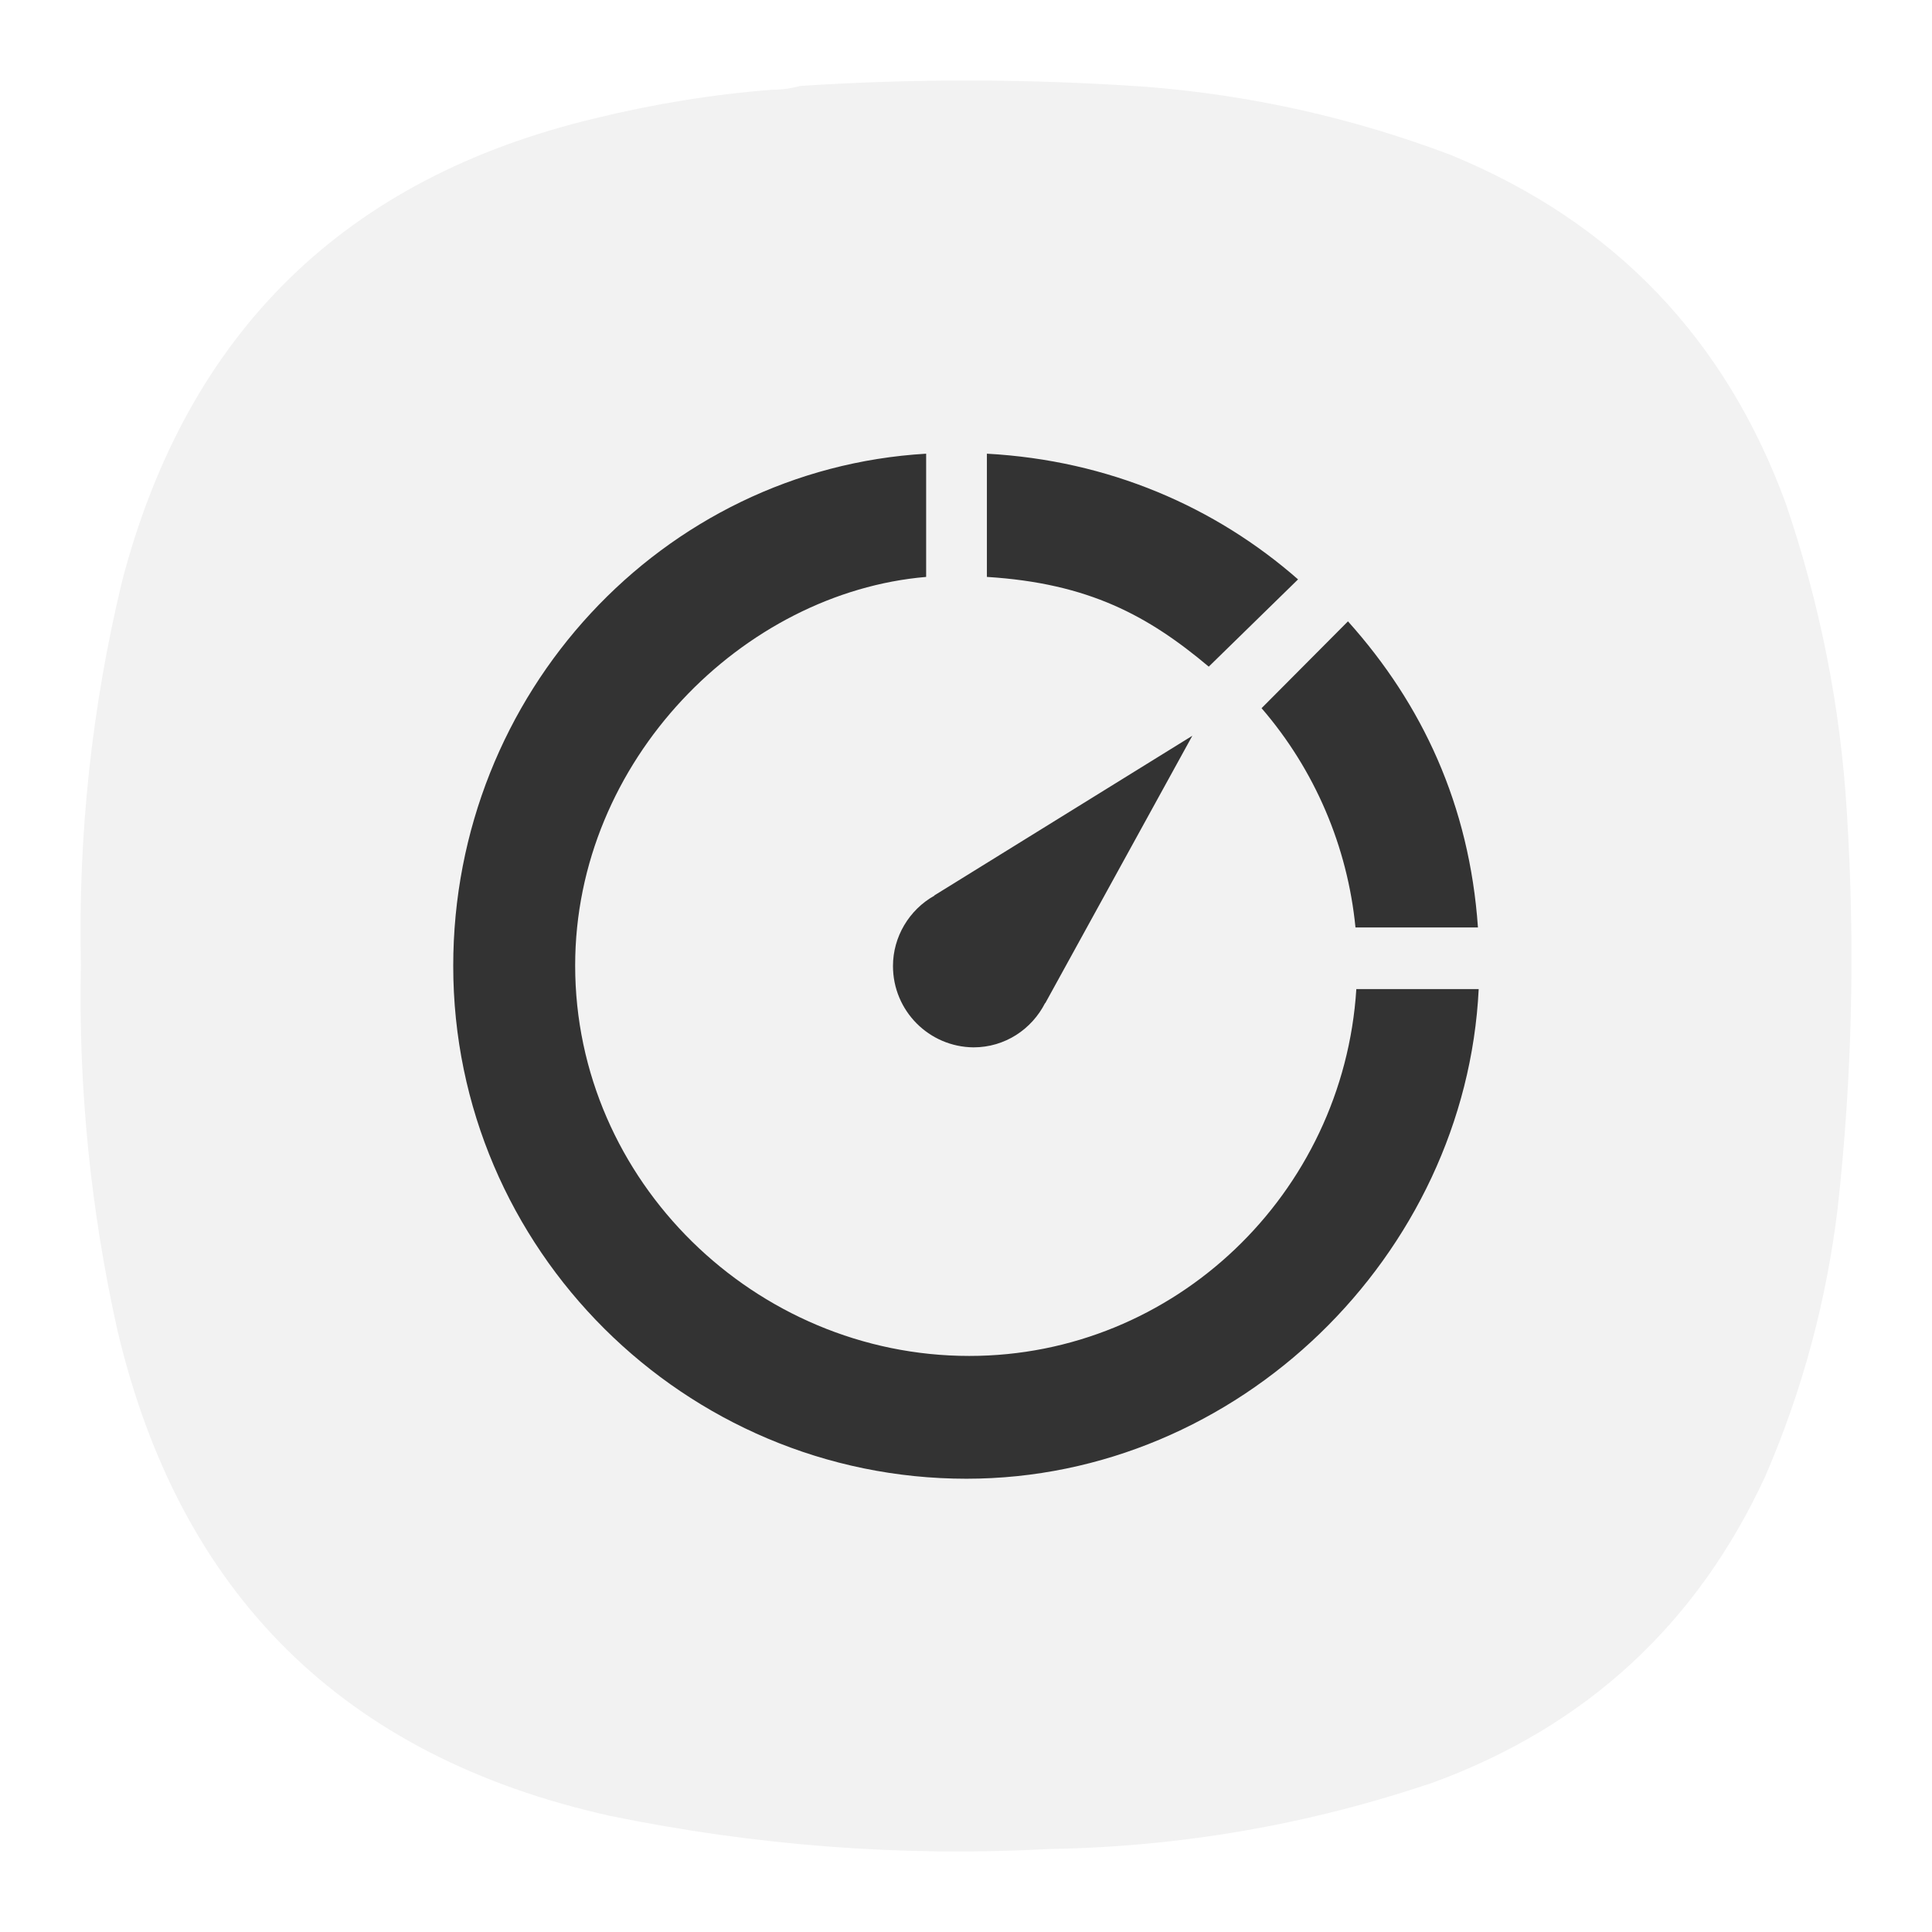
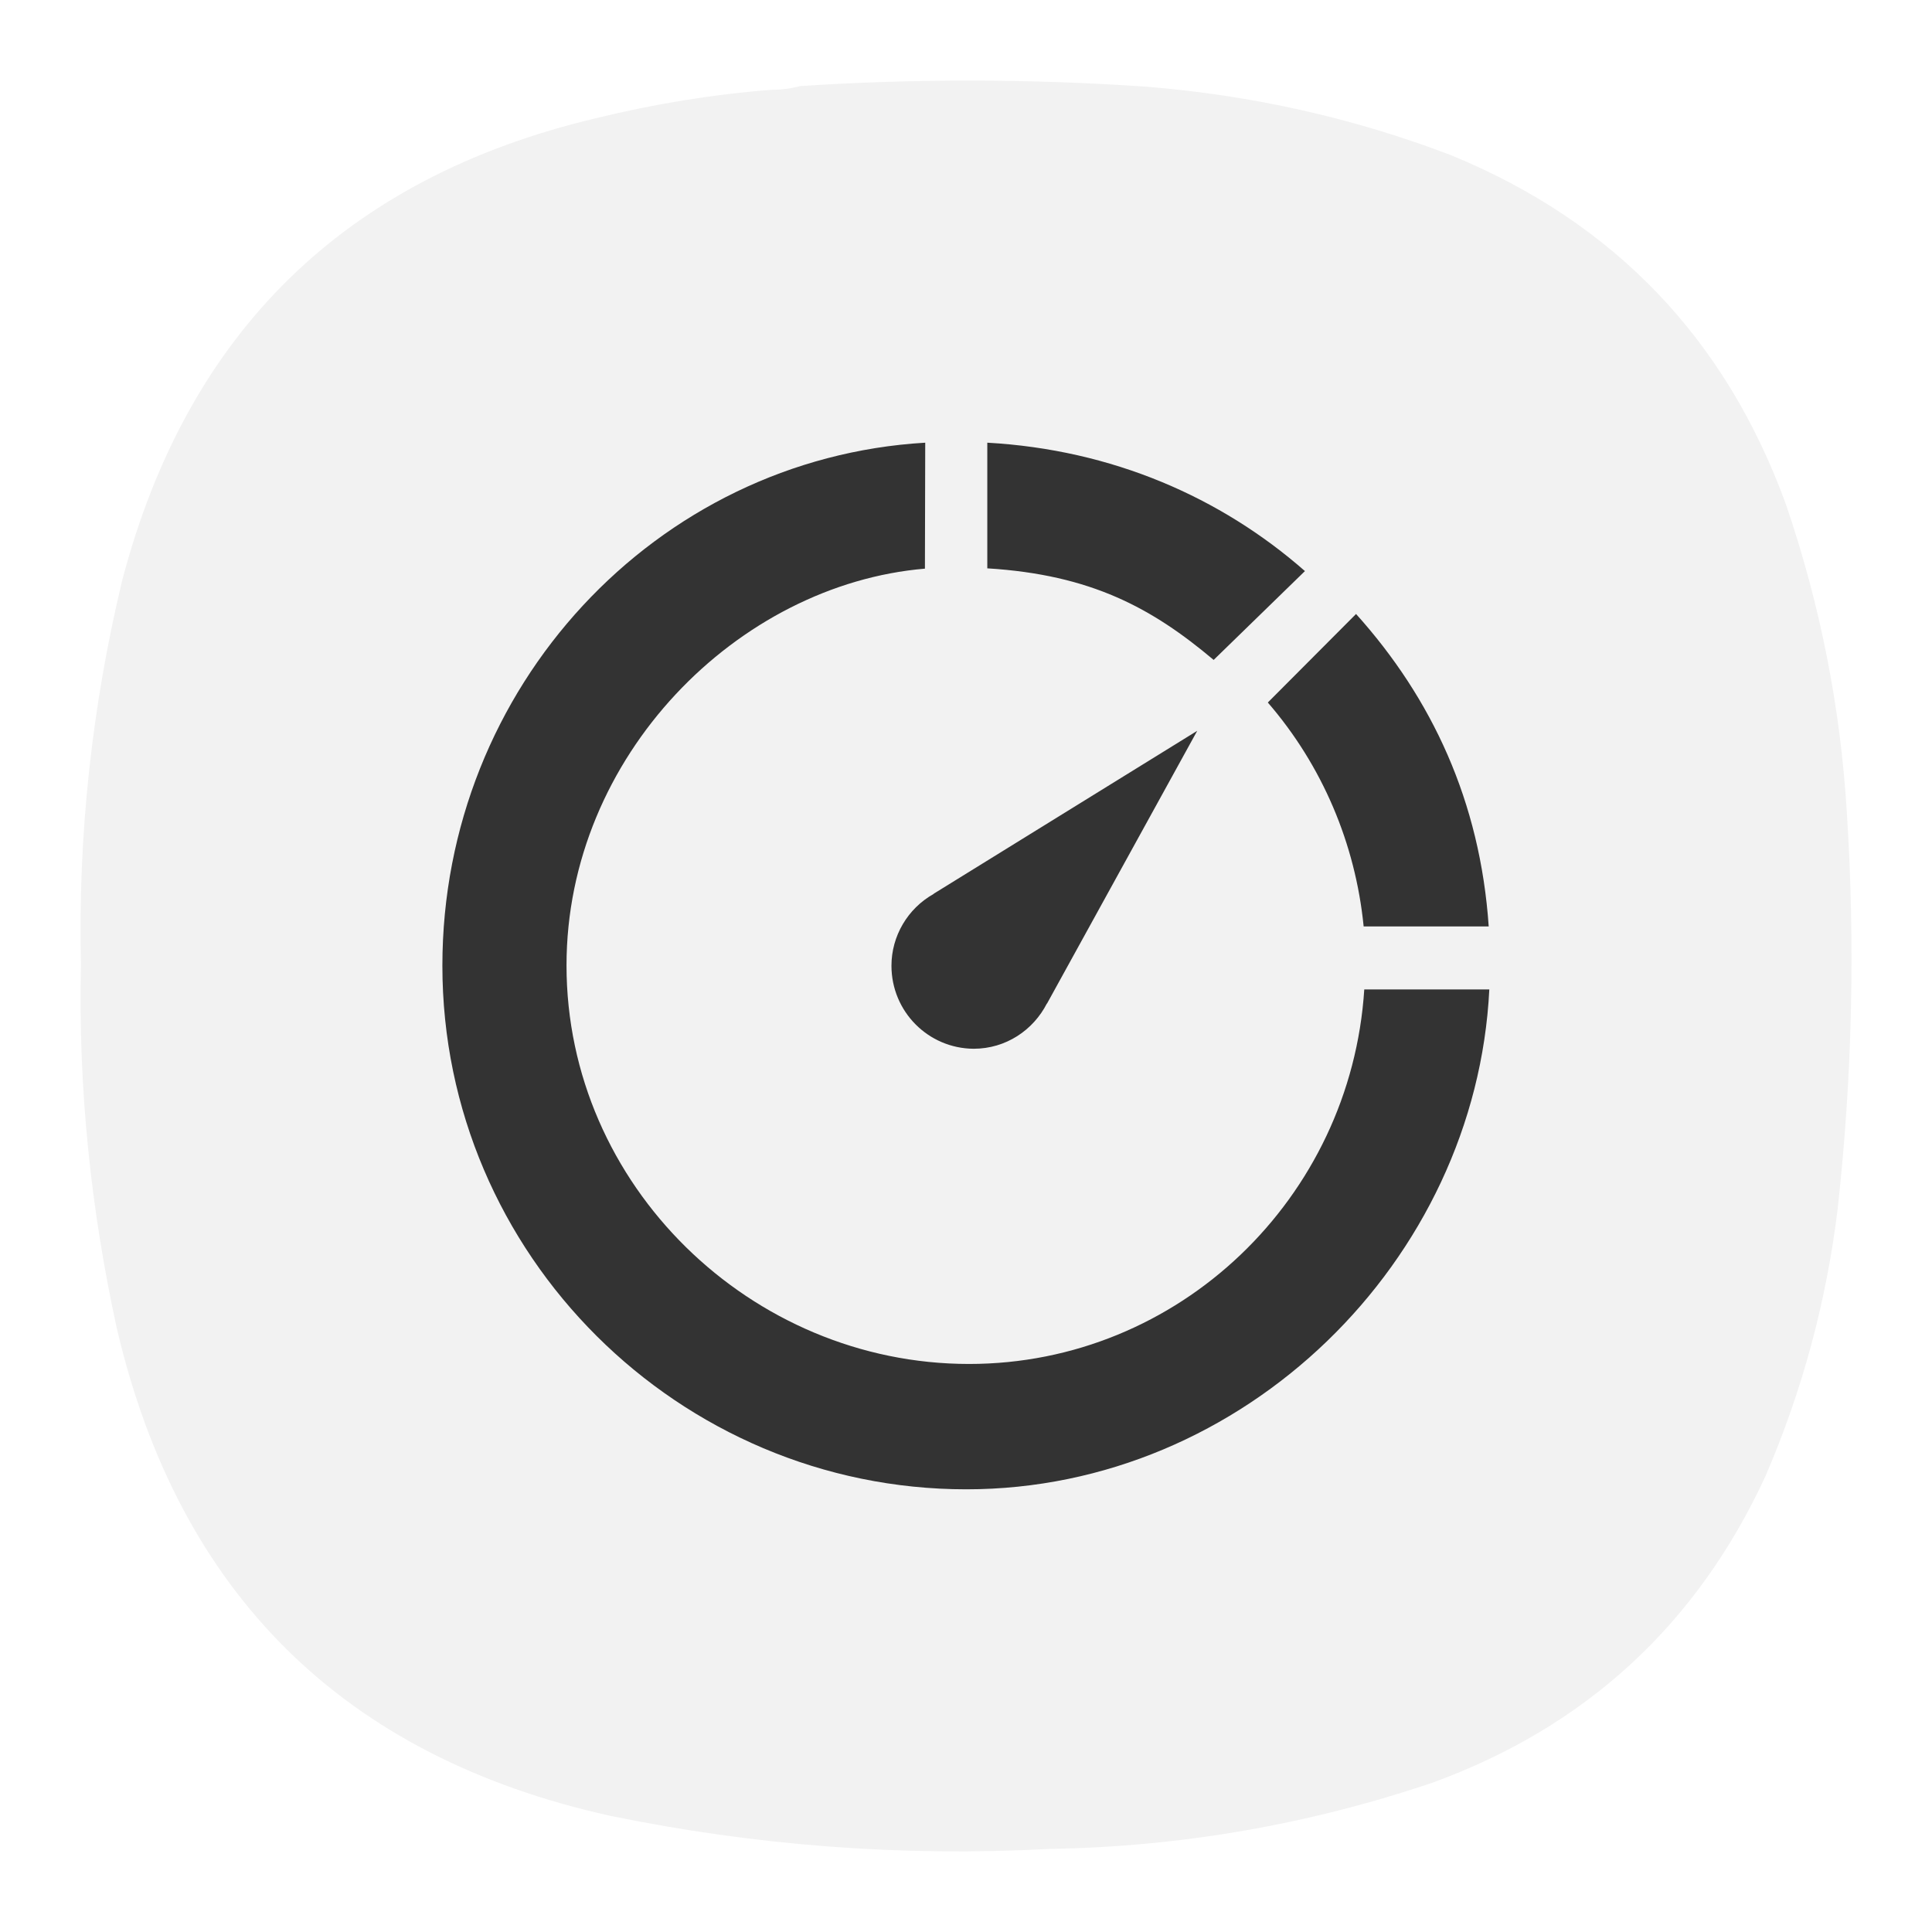
<svg xmlns="http://www.w3.org/2000/svg" width="24" height="24" viewBox="0 0 6.35 6.35" version="1.1" id="svg5" xml:space="preserve">
  <defs id="defs2">
    <style type="text/css" id="current-color-scheme">
      .ColorScheme-Text {
        color:#31363b;
      }
      .ColorScheme-Background {
        color:#eff0f1;
      }
      .ColorScheme-Highlight {
        color:#3daee9;
      }
      .ColorScheme-ViewText {
        color:#31363b;
      }
      .ColorScheme-ViewBackground {
        color:#fcfcfc;
      }
      .ColorScheme-ViewHover {
        color:#93cee9;
      }
      .ColorScheme-ViewFocus{
        color:#3daee9;
      }
      .ColorScheme-ButtonText {
        color:#31363b;
      }
      .ColorScheme-ButtonBackground {
        color:#eff0f1;
      }
      .ColorScheme-ButtonHover {
        color:#93cee9;
      }
      .ColorScheme-ButtonFocus{
        color:#3daee9;
      }
      </style>
    <style type="text/css" id="current-color-scheme-9">
      .ColorScheme-Text {
        color:#31363b;
      }
      .ColorScheme-Background {
        color:#eff0f1;
      }
      .ColorScheme-Highlight {
        color:#3daee9;
      }
      .ColorScheme-ViewText {
        color:#31363b;
      }
      .ColorScheme-ViewBackground {
        color:#fcfcfc;
      }
      .ColorScheme-ViewHover {
        color:#93cee9;
      }
      .ColorScheme-ViewFocus{
        color:#3daee9;
      }
      .ColorScheme-ButtonText {
        color:#31363b;
      }
      .ColorScheme-ButtonBackground {
        color:#eff0f1;
      }
      .ColorScheme-ButtonHover {
        color:#93cee9;
      }
      .ColorScheme-ButtonFocus{
        color:#3daee9;
      }
      </style>
    <style type="text/css" id="current-color-scheme-2">
      .ColorScheme-Text {
        color:#31363b;
      }
      .ColorScheme-Background {
        color:#eff0f1;
      }
      .ColorScheme-Highlight {
        color:#3daee9;
      }
      .ColorScheme-ViewText {
        color:#31363b;
      }
      .ColorScheme-ViewBackground {
        color:#fcfcfc;
      }
      .ColorScheme-ViewHover {
        color:#93cee9;
      }
      .ColorScheme-ViewFocus{
        color:#3daee9;
      }
      .ColorScheme-ButtonText {
        color:#31363b;
      }
      .ColorScheme-ButtonBackground {
        color:#eff0f1;
      }
      .ColorScheme-ButtonHover {
        color:#93cee9;
      }
      .ColorScheme-ButtonFocus{
        color:#3daee9;
      }
      </style>
    <style type="text/css" id="current-color-scheme-3">
      .ColorScheme-Text {
        color:#31363b;
      }
      .ColorScheme-Background {
        color:#eff0f1;
      }
      .ColorScheme-Highlight {
        color:#3daee9;
      }
      .ColorScheme-ViewText {
        color:#31363b;
      }
      .ColorScheme-ViewBackground {
        color:#fcfcfc;
      }
      .ColorScheme-ViewHover {
        color:#93cee9;
      }
      .ColorScheme-ViewFocus{
        color:#3daee9;
      }
      .ColorScheme-ButtonText {
        color:#31363b;
      }
      .ColorScheme-ButtonBackground {
        color:#eff0f1;
      }
      .ColorScheme-ButtonHover {
        color:#93cee9;
      }
      .ColorScheme-ButtonFocus{
        color:#3daee9;
      }
      </style>
    <style type="text/css" id="current-color-scheme-97">
      .ColorScheme-Text {
        color:#31363b;
      }
      .ColorScheme-Background {
        color:#eff0f1;
      }
      .ColorScheme-Highlight {
        color:#3daee9;
      }
      .ColorScheme-ViewText {
        color:#31363b;
      }
      .ColorScheme-ViewBackground {
        color:#fcfcfc;
      }
      .ColorScheme-ViewHover {
        color:#93cee9;
      }
      .ColorScheme-ViewFocus{
        color:#3daee9;
      }
      .ColorScheme-ButtonText {
        color:#31363b;
      }
      .ColorScheme-ButtonBackground {
        color:#eff0f1;
      }
      .ColorScheme-ButtonHover {
        color:#93cee9;
      }
      .ColorScheme-ButtonFocus{
        color:#3daee9;
      }
      </style>
    <style type="text/css" id="current-color-scheme-7">
      .ColorScheme-Text {
        color:#31363b;
      }
      .ColorScheme-Background {
        color:#eff0f1;
      }
      .ColorScheme-Highlight {
        color:#3daee9;
      }
      .ColorScheme-ViewText {
        color:#31363b;
      }
      .ColorScheme-ViewBackground {
        color:#fcfcfc;
      }
      .ColorScheme-ViewHover {
        color:#93cee9;
      }
      .ColorScheme-ViewFocus{
        color:#3daee9;
      }
      .ColorScheme-ButtonText {
        color:#31363b;
      }
      .ColorScheme-ButtonBackground {
        color:#eff0f1;
      }
      .ColorScheme-ButtonHover {
        color:#93cee9;
      }
      .ColorScheme-ButtonFocus{
        color:#3daee9;
      }
      </style>
    <style type="text/css" id="current-color-scheme-9-0">
      .ColorScheme-Text {
        color:#31363b;
      }
      .ColorScheme-Background {
        color:#eff0f1;
      }
      .ColorScheme-Highlight {
        color:#3daee9;
      }
      .ColorScheme-ViewText {
        color:#31363b;
      }
      .ColorScheme-ViewBackground {
        color:#fcfcfc;
      }
      .ColorScheme-ViewHover {
        color:#93cee9;
      }
      .ColorScheme-ViewFocus{
        color:#3daee9;
      }
      .ColorScheme-ButtonText {
        color:#31363b;
      }
      .ColorScheme-ButtonBackground {
        color:#eff0f1;
      }
      .ColorScheme-ButtonHover {
        color:#93cee9;
      }
      .ColorScheme-ButtonFocus{
        color:#3daee9;
      }
      </style>
    <style type="text/css" id="current-color-scheme-2-9">
      .ColorScheme-Text {
        color:#31363b;
      }
      .ColorScheme-Background {
        color:#eff0f1;
      }
      .ColorScheme-Highlight {
        color:#3daee9;
      }
      .ColorScheme-ViewText {
        color:#31363b;
      }
      .ColorScheme-ViewBackground {
        color:#fcfcfc;
      }
      .ColorScheme-ViewHover {
        color:#93cee9;
      }
      .ColorScheme-ViewFocus{
        color:#3daee9;
      }
      .ColorScheme-ButtonText {
        color:#31363b;
      }
      .ColorScheme-ButtonBackground {
        color:#eff0f1;
      }
      .ColorScheme-ButtonHover {
        color:#93cee9;
      }
      .ColorScheme-ButtonFocus{
        color:#3daee9;
      }
      </style>
    <style type="text/css" id="current-color-scheme-3-3">
      .ColorScheme-Text {
        color:#31363b;
      }
      .ColorScheme-Background {
        color:#eff0f1;
      }
      .ColorScheme-Highlight {
        color:#3daee9;
      }
      .ColorScheme-ViewText {
        color:#31363b;
      }
      .ColorScheme-ViewBackground {
        color:#fcfcfc;
      }
      .ColorScheme-ViewHover {
        color:#93cee9;
      }
      .ColorScheme-ViewFocus{
        color:#3daee9;
      }
      .ColorScheme-ButtonText {
        color:#31363b;
      }
      .ColorScheme-ButtonBackground {
        color:#eff0f1;
      }
      .ColorScheme-ButtonHover {
        color:#93cee9;
      }
      .ColorScheme-ButtonFocus{
        color:#3daee9;
      }
      </style>
    <style type="text/css" id="current-color-scheme-97-6">
      .ColorScheme-Text {
        color:#31363b;
      }
      .ColorScheme-Background {
        color:#eff0f1;
      }
      .ColorScheme-Highlight {
        color:#3daee9;
      }
      .ColorScheme-ViewText {
        color:#31363b;
      }
      .ColorScheme-ViewBackground {
        color:#fcfcfc;
      }
      .ColorScheme-ViewHover {
        color:#93cee9;
      }
      .ColorScheme-ViewFocus{
        color:#3daee9;
      }
      .ColorScheme-ButtonText {
        color:#31363b;
      }
      .ColorScheme-ButtonBackground {
        color:#eff0f1;
      }
      .ColorScheme-ButtonHover {
        color:#93cee9;
      }
      .ColorScheme-ButtonFocus{
        color:#3daee9;
      }
      </style>
    <style type="text/css" id="current-color-scheme-6">
      .ColorScheme-Text {
        color:#31363b;
      }
      .ColorScheme-Background {
        color:#eff0f1;
      }
      .ColorScheme-Highlight {
        color:#3daee9;
      }
      .ColorScheme-ViewText {
        color:#31363b;
      }
      .ColorScheme-ViewBackground {
        color:#fcfcfc;
      }
      .ColorScheme-ViewHover {
        color:#93cee9;
      }
      .ColorScheme-ViewFocus{
        color:#3daee9;
      }
      .ColorScheme-ButtonText {
        color:#31363b;
      }
      .ColorScheme-ButtonBackground {
        color:#eff0f1;
      }
      .ColorScheme-ButtonHover {
        color:#93cee9;
      }
      .ColorScheme-ButtonFocus{
        color:#3daee9;
      }
      </style>
  </defs>
-   <g id="g4712" transform="matrix(0.3527778,0,0,0.3527778,-1.196686e-4,-9.2808354e-6)">
-     <path d="m 7.195,0.836 c 0.09,0 0.176,-0.012 0.258,-0.035 1.078,-0.071 2.156,-0.067 3.231,0.008 0.976,0.078 1.921,0.289 2.836,0.636 1.519,0.625 2.558,1.711 3.121,3.254 0.316,0.93 0.507,1.887 0.566,2.867 0.078,1.235 0.051,2.465 -0.086,3.696 -0.105,0.863 -0.328,1.691 -0.672,2.488 -0.637,1.383 -1.672,2.336 -3.101,2.859 C 12.191,17 11,17.207 9.773,17.227 8.398,17.301 7.035,17.195 5.684,16.918 3.203,16.367 1.668,14.852 1.09,12.375 0.844,11.262 0.73,10.133 0.754,8.992 0.727,7.781 0.855,6.582 1.141,5.402 1.75,3.09 3.219,1.656 5.547,1.102 6.09,0.969 6.641,0.879 7.195,0.836 Z" style="fill:#f2f2f2;fill-opacity:1;fill-rule:evenodd;stroke:none" id="path4714" />
-     <path d="M 8.629,4.227 C 6.172,4.371 4.223,6.457 4.223,9 c 0,2.641 2.16,4.777 4.781,4.777 2.539,0 4.652,-2.086 4.773,-4.562 h -1.14 c -0.121,1.906 -1.692,3.418 -3.606,3.418 -1.992,0 -3.672,-1.629 -3.672,-3.637 0,-1.914 1.567,-3.476 3.27,-3.621 z m 0.566,0 v 1.148 c 0.95,0.059 1.504,0.363 2.067,0.836 L 12.094,5.398 C 11.324,4.723 10.332,4.289 9.195,4.227 Z m 3.364,1.562 -0.805,0.809 c 0.496,0.574 0.801,1.289 0.875,2.043 H 13.77 C 13.691,7.5 13.25,6.559 12.559,5.789 Z M 11.109,6.855 8.703,8.344 H 8.707 C 8.469,8.477 8.32,8.73 8.32,9 c 0,0.418 0.336,0.754 0.75,0.758 0.293,0 0.543,-0.168 0.668,-0.414 v 0.004 z" style="fill:#333333;fill-opacity:1;fill-rule:nonzero;stroke:none" id="path4716" />
-   </g>
+   <path d="m 2.538,0.295 c 0.032,0 0.062,-0.004 0.091,-0.012 C 3.009,0.258 3.39,0.259 3.769,0.285 4.113,0.313 4.447,0.387 4.769,0.51 5.305,0.73 5.672,1.113 5.87,1.658 5.982,1.986 6.049,2.323 6.07,2.669 6.098,3.105 6.088,3.539 6.04,3.973 6.003,4.277 5.924,4.57 5.803,4.851 5.578,5.339 5.213,5.675 4.709,5.859 4.301,5.997 3.88,6.07 3.448,6.077 2.963,6.103 2.482,6.066 2.005,5.968 1.13,5.774 0.588,5.239 0.384,4.366 0.298,3.973 0.257,3.575 0.266,3.172 0.256,2.745 0.302,2.322 0.402,1.906 0.617,1.09 1.135,0.584 1.957,0.389 2.148,0.342 2.343,0.31 2.538,0.295 Z" style="fill:#f2f2f2;fill-opacity:1;fill-rule:evenodd;stroke:none;stroke-width:0.353" id="path4714" />
+   <path d="M 3.041,1.455 C 2.156,1.507 1.454,2.258 1.454,3.174 c 0,0.951 0.778,1.721 1.722,1.721 0.914,0 1.675,-0.751 1.719,-1.643 h -0.411 c -0.044,0.686 -0.609,1.231 -1.299,1.231 -0.717,0 -1.323,-0.587 -1.323,-1.31 0,-0.689 0.564,-1.252 1.178,-1.304 z m 0.204,0 v 0.413 c 0.342,0.021 0.542,0.131 0.744,0.301 L 4.289,1.877 C 4.012,1.634 3.655,1.478 3.245,1.455 Z M 4.457,2.018 4.167,2.309 C 4.346,2.516 4.455,2.773 4.482,3.045 H 4.893 C 4.865,2.634 4.706,2.295 4.457,2.018 Z M 3.935,2.402 3.068,2.938 h 0.001 c -0.086,0.048 -0.139,0.139 -0.139,0.236 0,0.151 0.121,0.272 0.27,0.273 0.106,0 0.196,-0.061 0.241,-0.149 v 0.001 z" style="fill:#333333;fill-opacity:1;fill-rule:nonzero;stroke:none;stroke-width:0.353" id="path4716" />
</svg>
